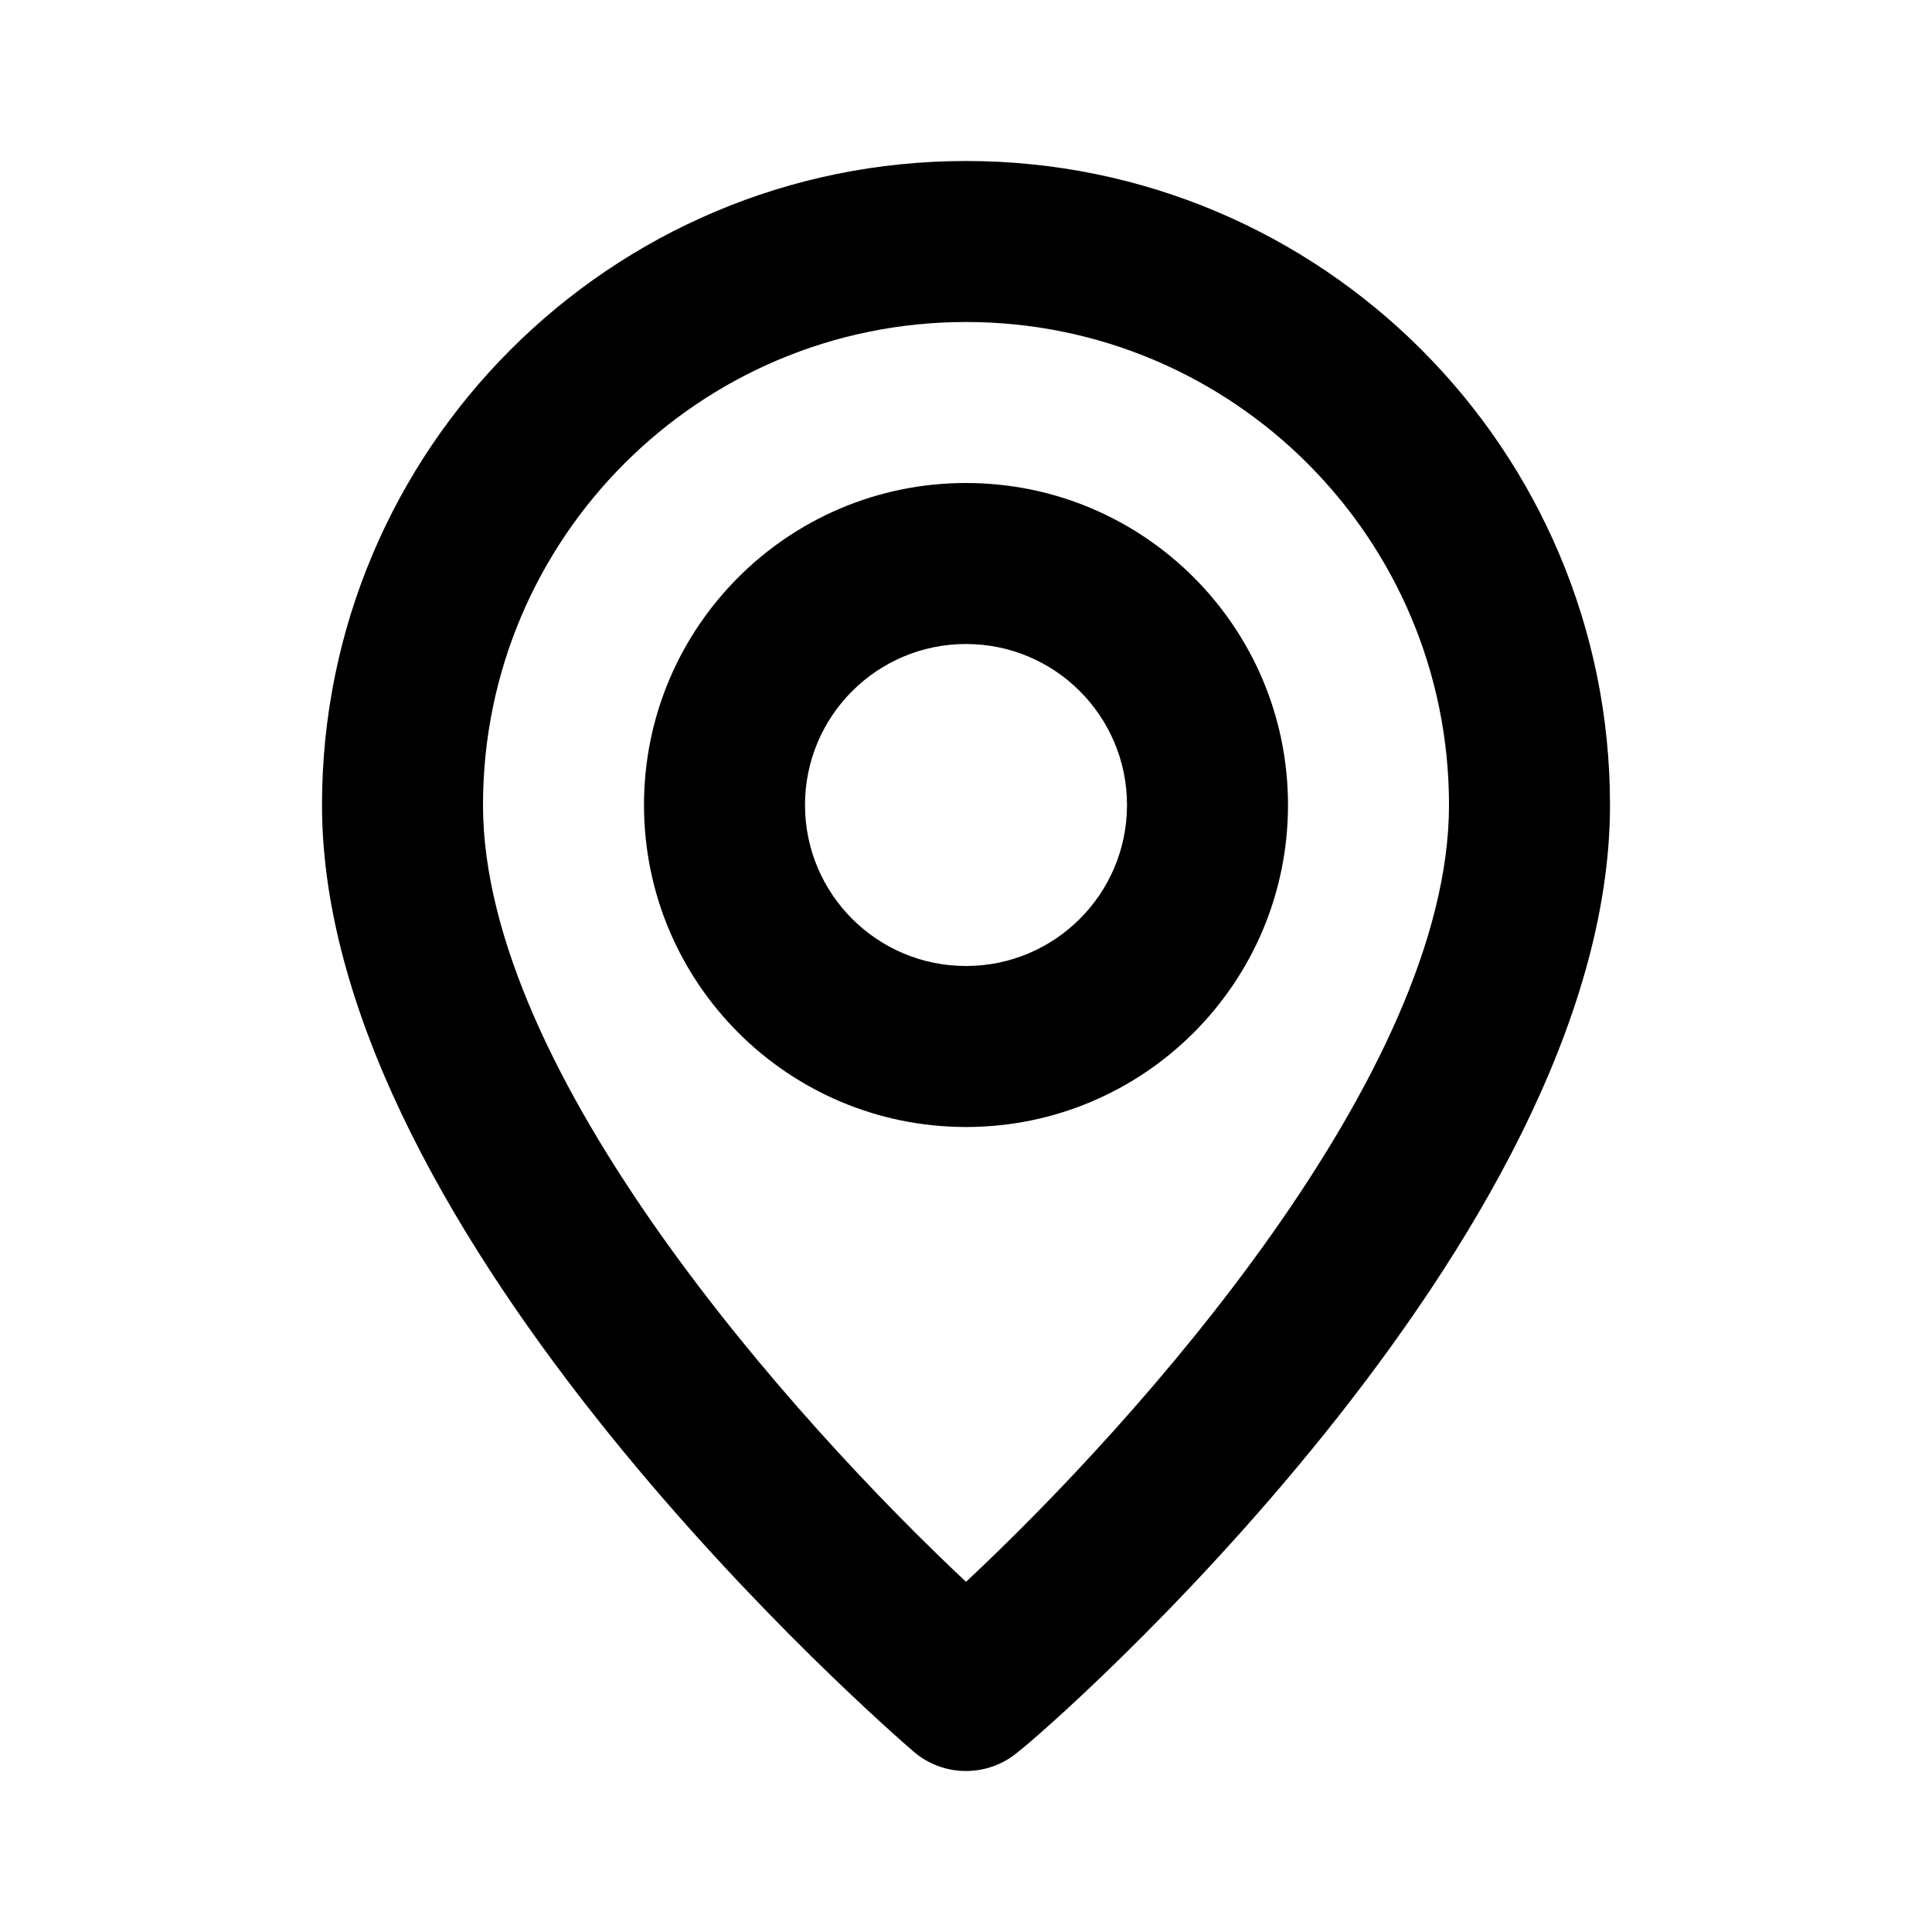
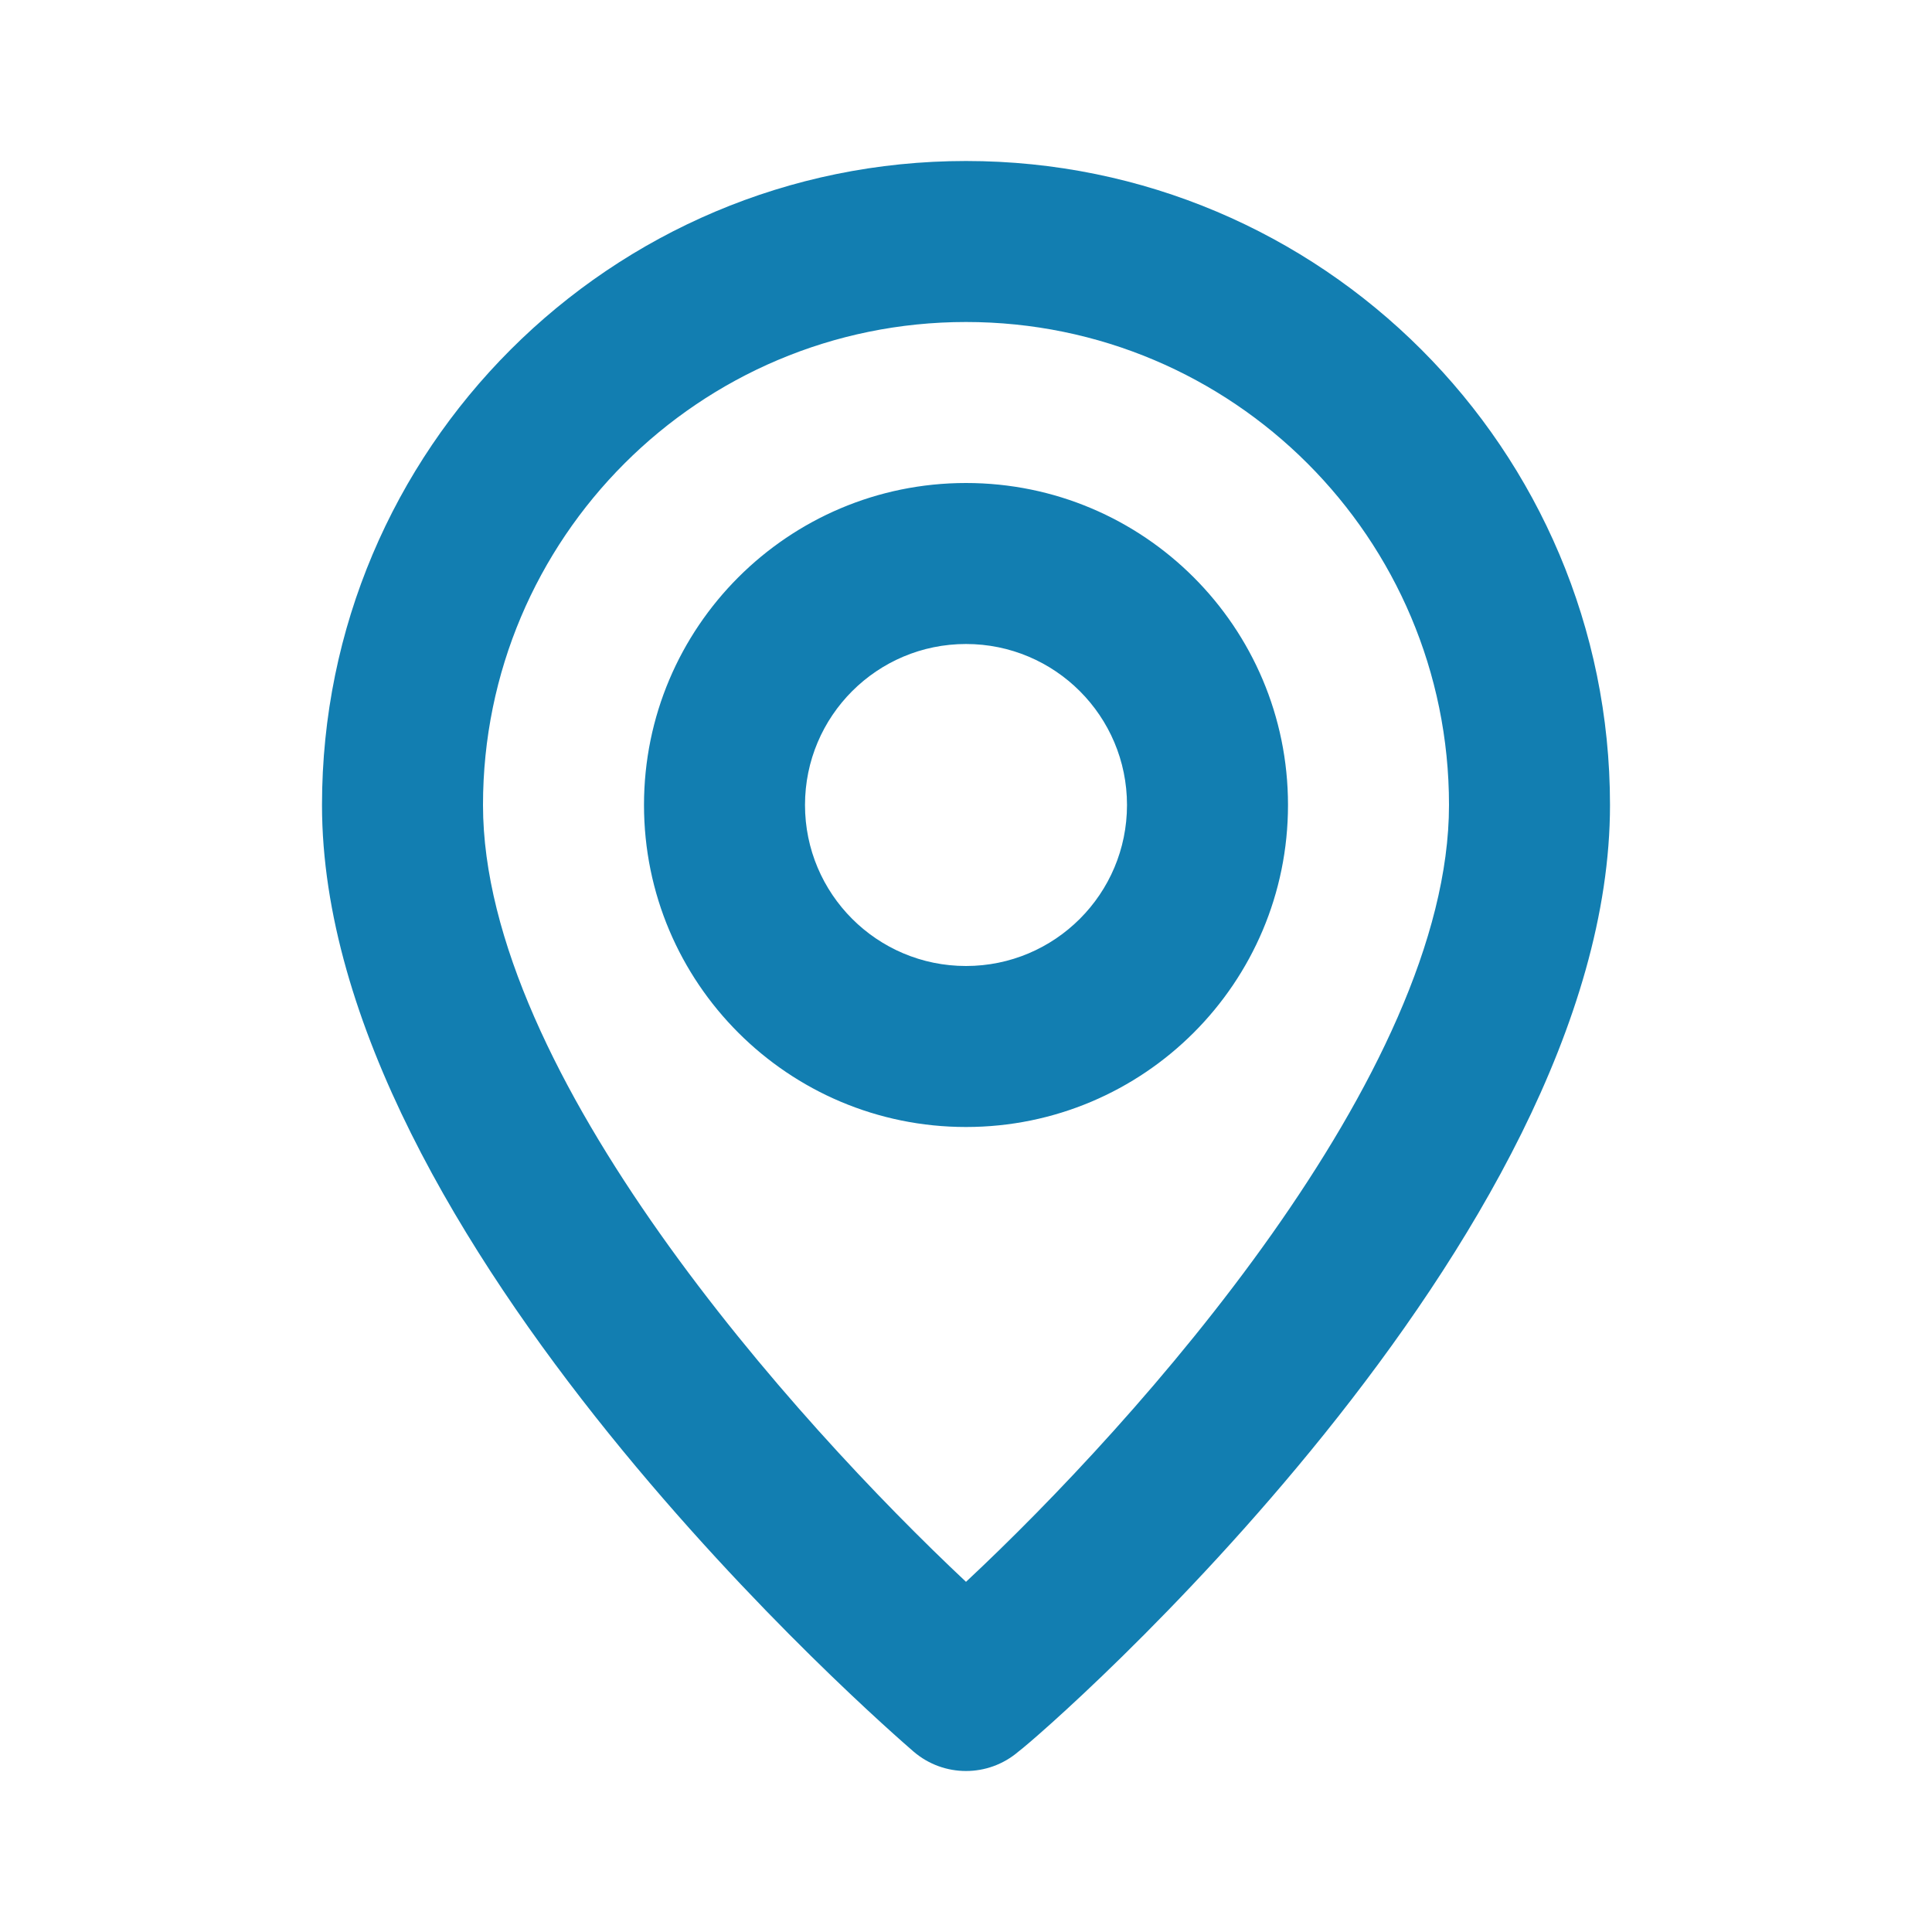
<svg xmlns="http://www.w3.org/2000/svg" viewBox="0 0 24 24">
-   <path d="M12,2a8,8,0,0,0-8,8c0,5.4,7.05,11.5,7.35,11.76a1,1,0,0,0,1.3,0C13,21.5,20,15.4,20,10A8,8,0,0,0,12,2Zm0,17.65c-2.13-2-6-6.31-6-9.65a6,6,0,0,1,12,0C18,13.34,14.13,17.66,12,19.65ZM12,6a4,4,0,1,0,4,4A4,4,0,0,0,12,6Zm0,6a2,2,0,1,1,2-2A2,2,0,0,1,12,12Z" />
+   <path d="M12,2a8,8,0,0,0-8,8c0,5.4,7.05,11.5,7.35,11.76a1,1,0,0,0,1.3,0C13,21.5,20,15.4,20,10A8,8,0,0,0,12,2Zm0,17.65c-2.13-2-6-6.31-6-9.65a6,6,0,0,1,12,0C18,13.34,14.13,17.66,12,19.65ZM12,6a4,4,0,1,0,4,4A4,4,0,0,0,12,6Zm0,6a2,2,0,1,1,2-2A2,2,0,0,1,12,12Z" fill="#127EB1" />
</svg>
